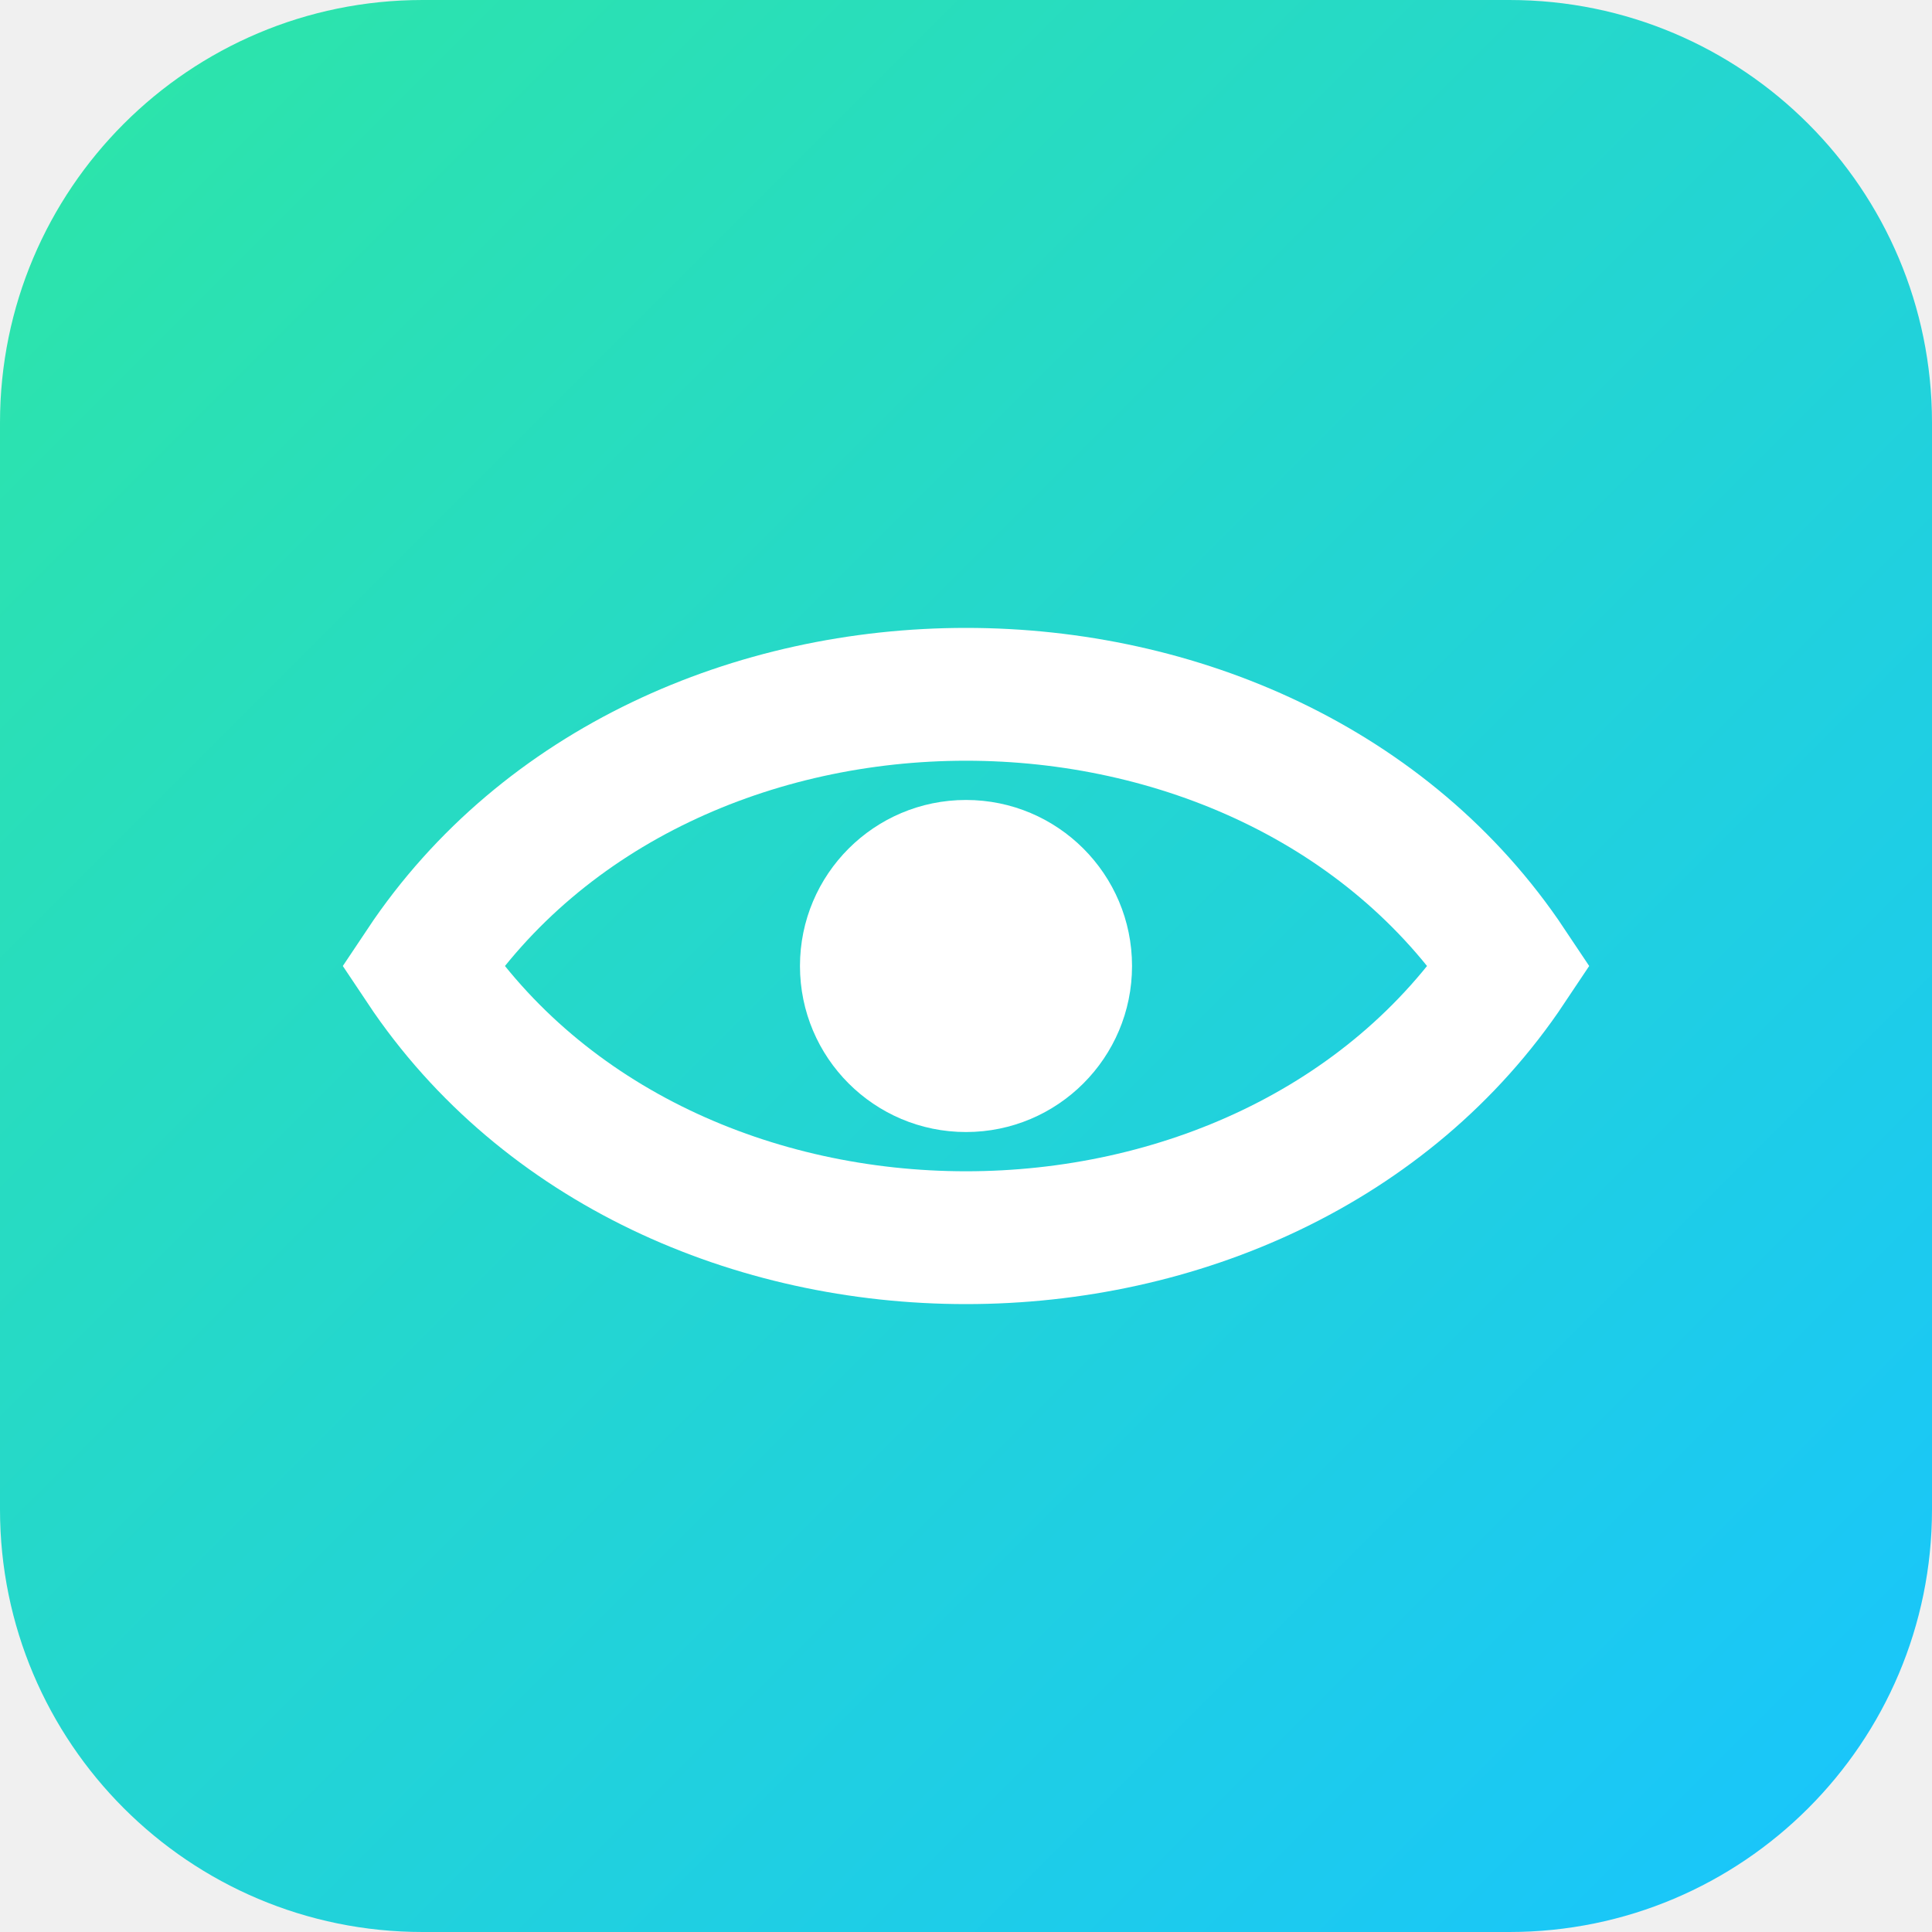
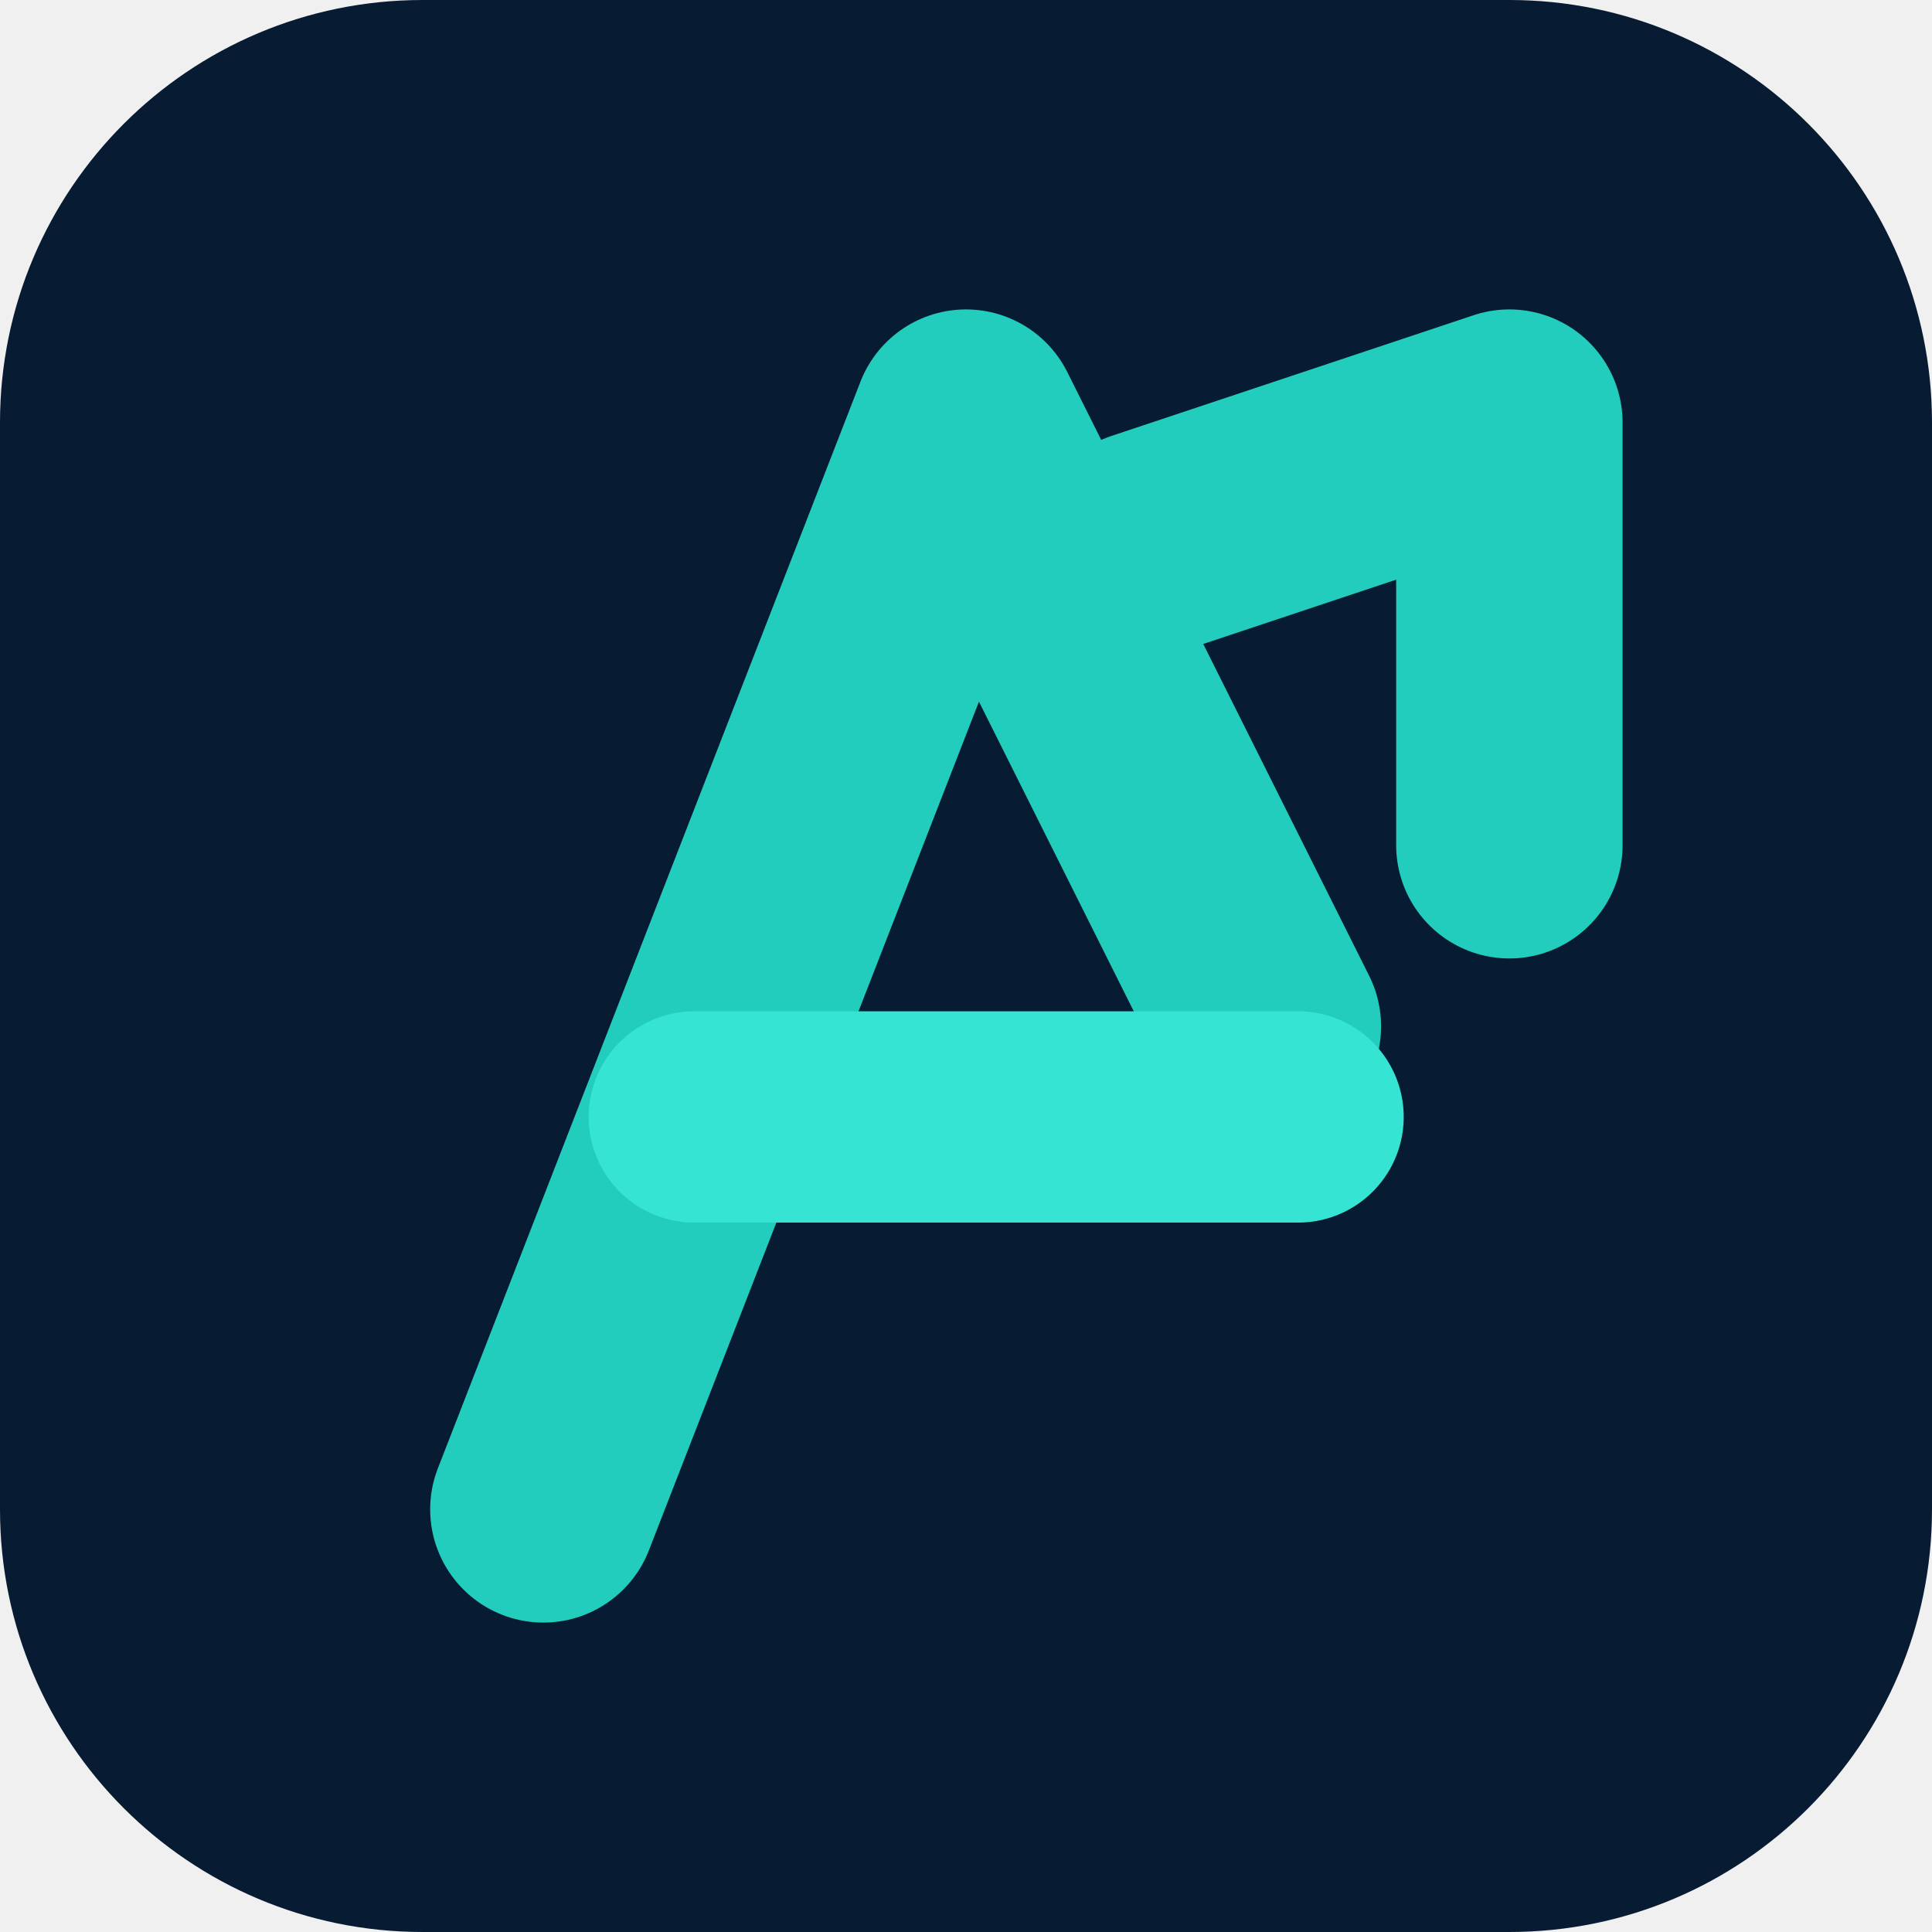
<svg xmlns="http://www.w3.org/2000/svg" viewBox="0 0 64 64" width="64" height="64" role="img" aria-label="Artemis AI">
-   <defs>
-     <linearGradient id="artemisMark" x1="0" y1="0" x2="1" y2="1">
-       <stop offset="0%" stop-color="#2EE6A6" />
-       <stop offset="100%" stop-color="#18C4FF" />
-     </linearGradient>
-   </defs>
-   <rect width="64" height="64" rx="14" fill="url(#artemisMark)" />
-   <g fill="none" stroke="#ffffff" stroke-width="4.4" stroke-linecap="round">
-     <path d="M14 32c8-12 28-12 36 0-8 12-28 12-36 0Z" />
+   <rect width="64" height="64" rx="14" fill="#071B33" />
+   <g fill="none" stroke-linecap="round" stroke-linejoin="round">
+     <path d="M18 50 L32 14 L42 34" stroke="#22CDBD" stroke-width="7.5" />
+     <path d="M38 18 L50 14 L50 28" stroke="#22CDBD" stroke-width="7.5" />
+     <path d="M23 37 H43" stroke="#35E4D3" stroke-width="7" />
  </g>
-   <circle cx="32" cy="32" r="5.5" fill="#ffffff" />
</svg>
